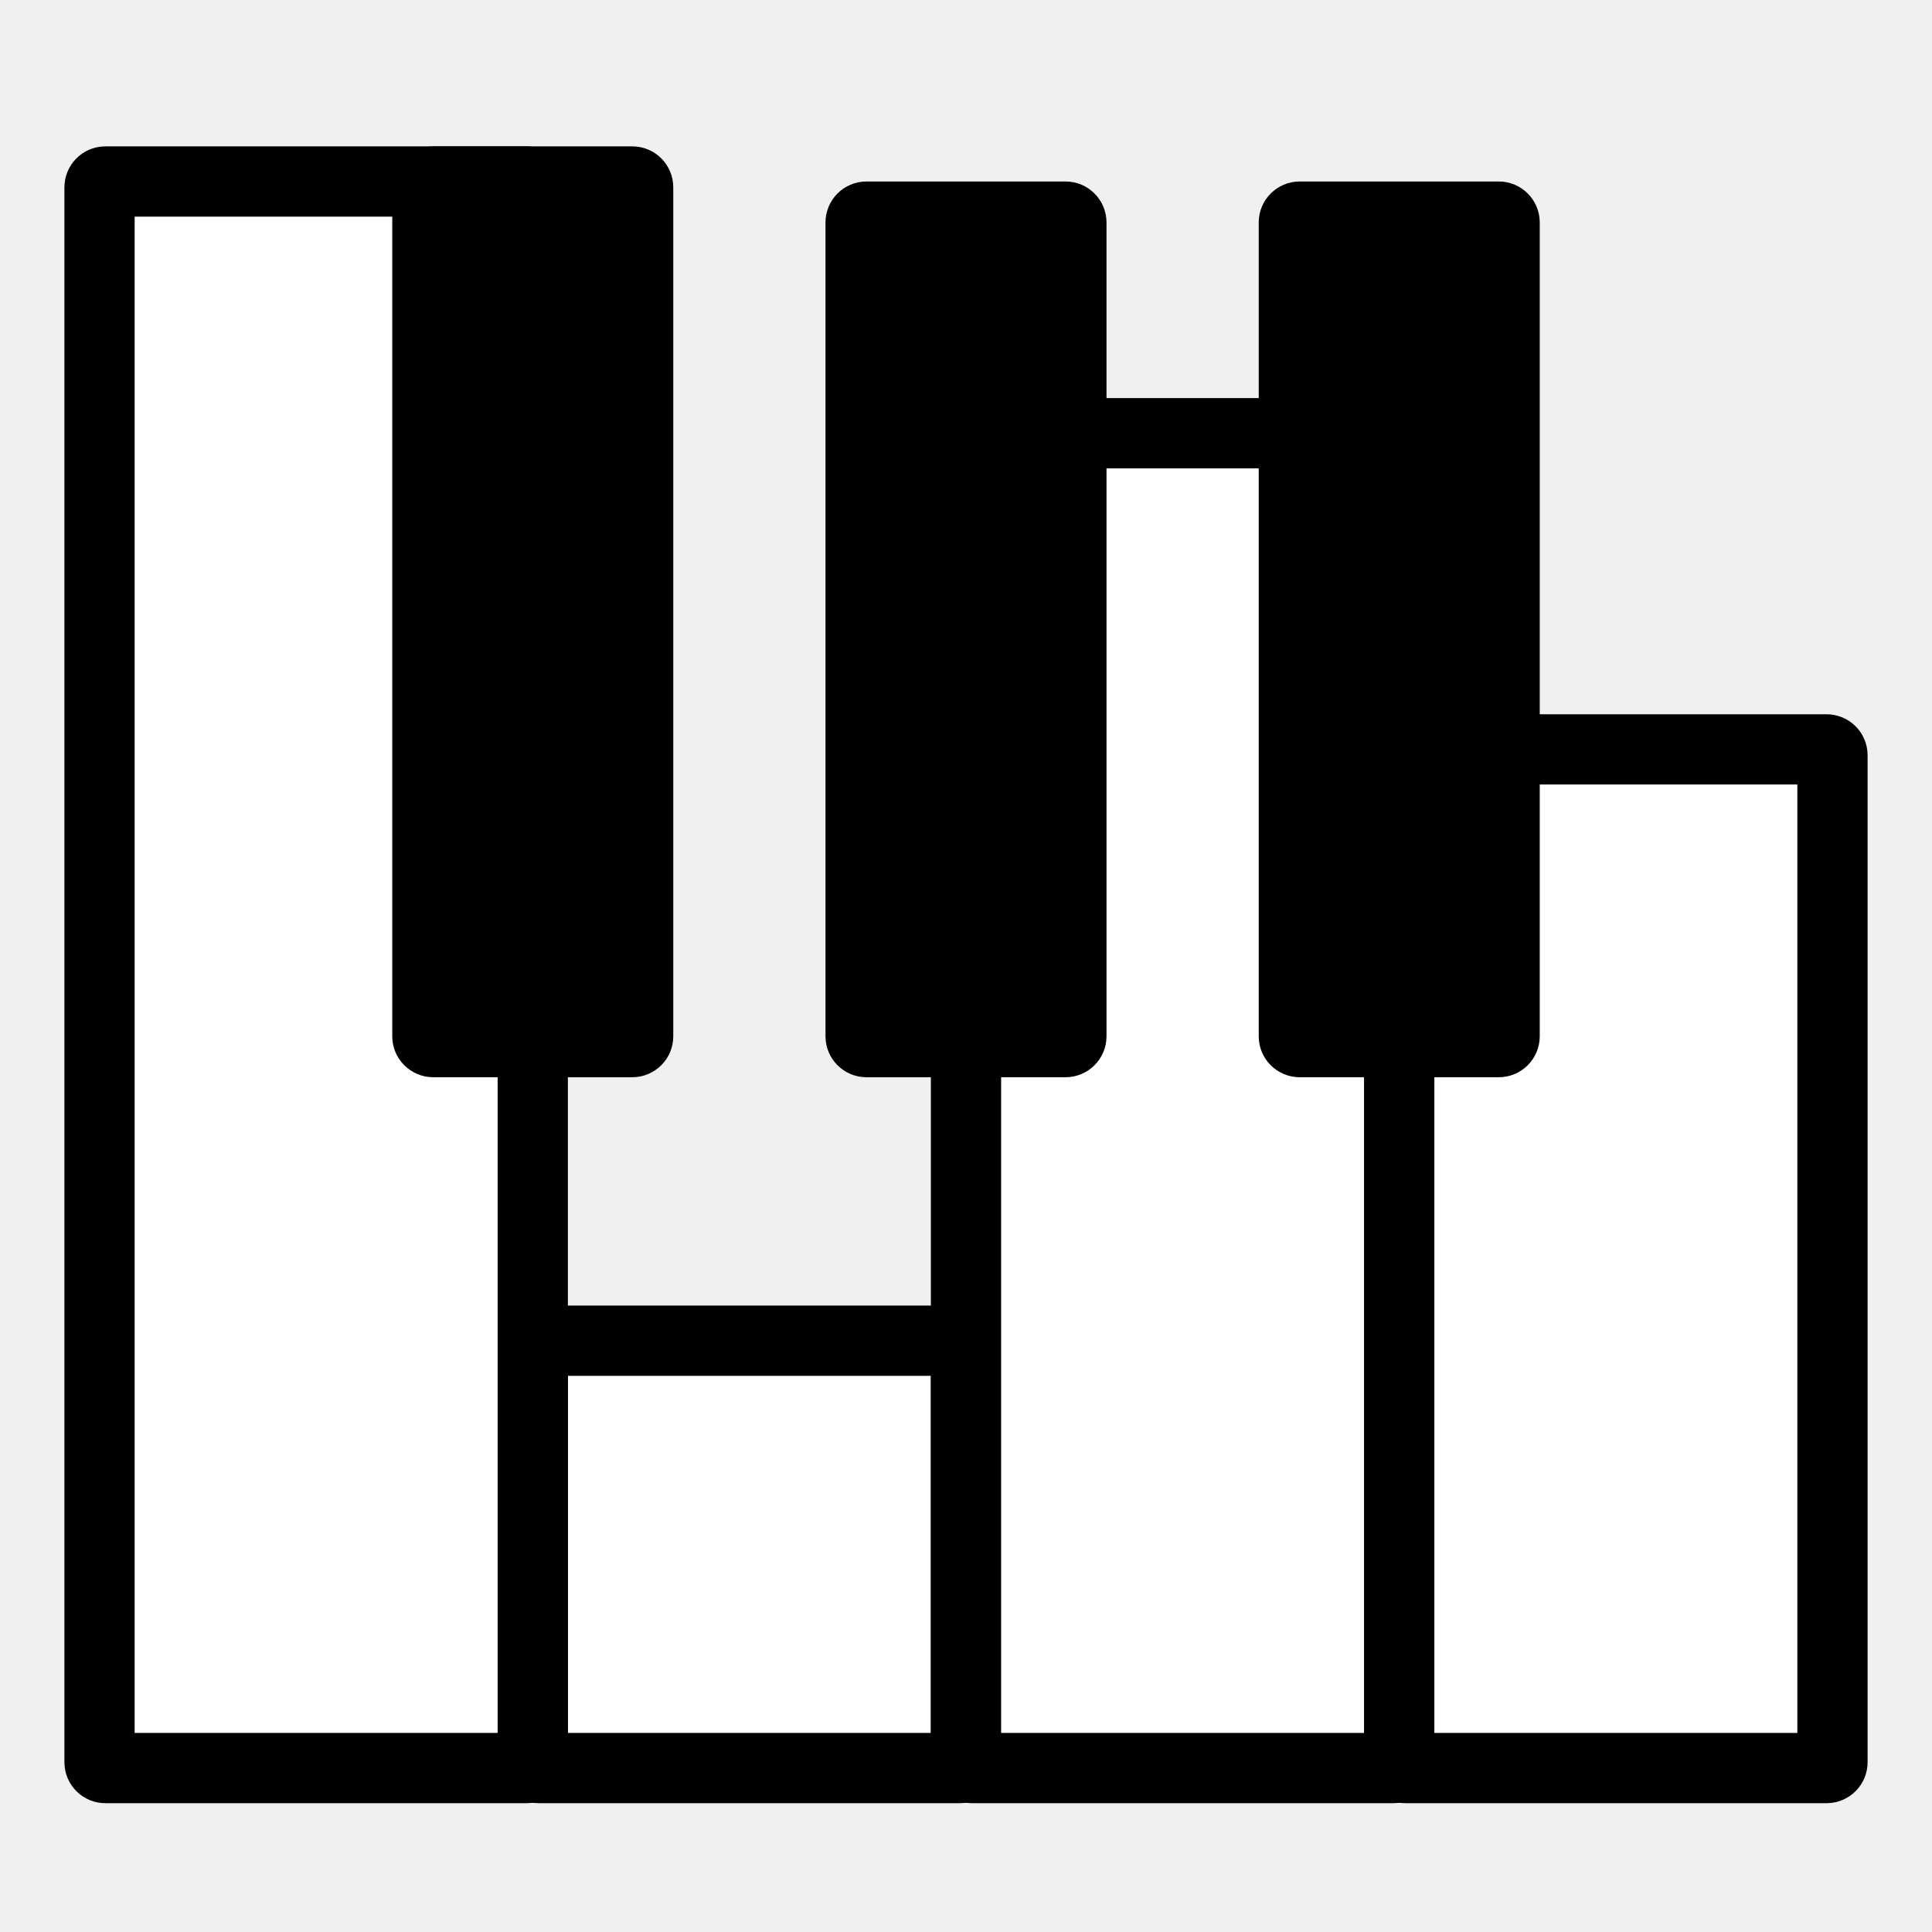
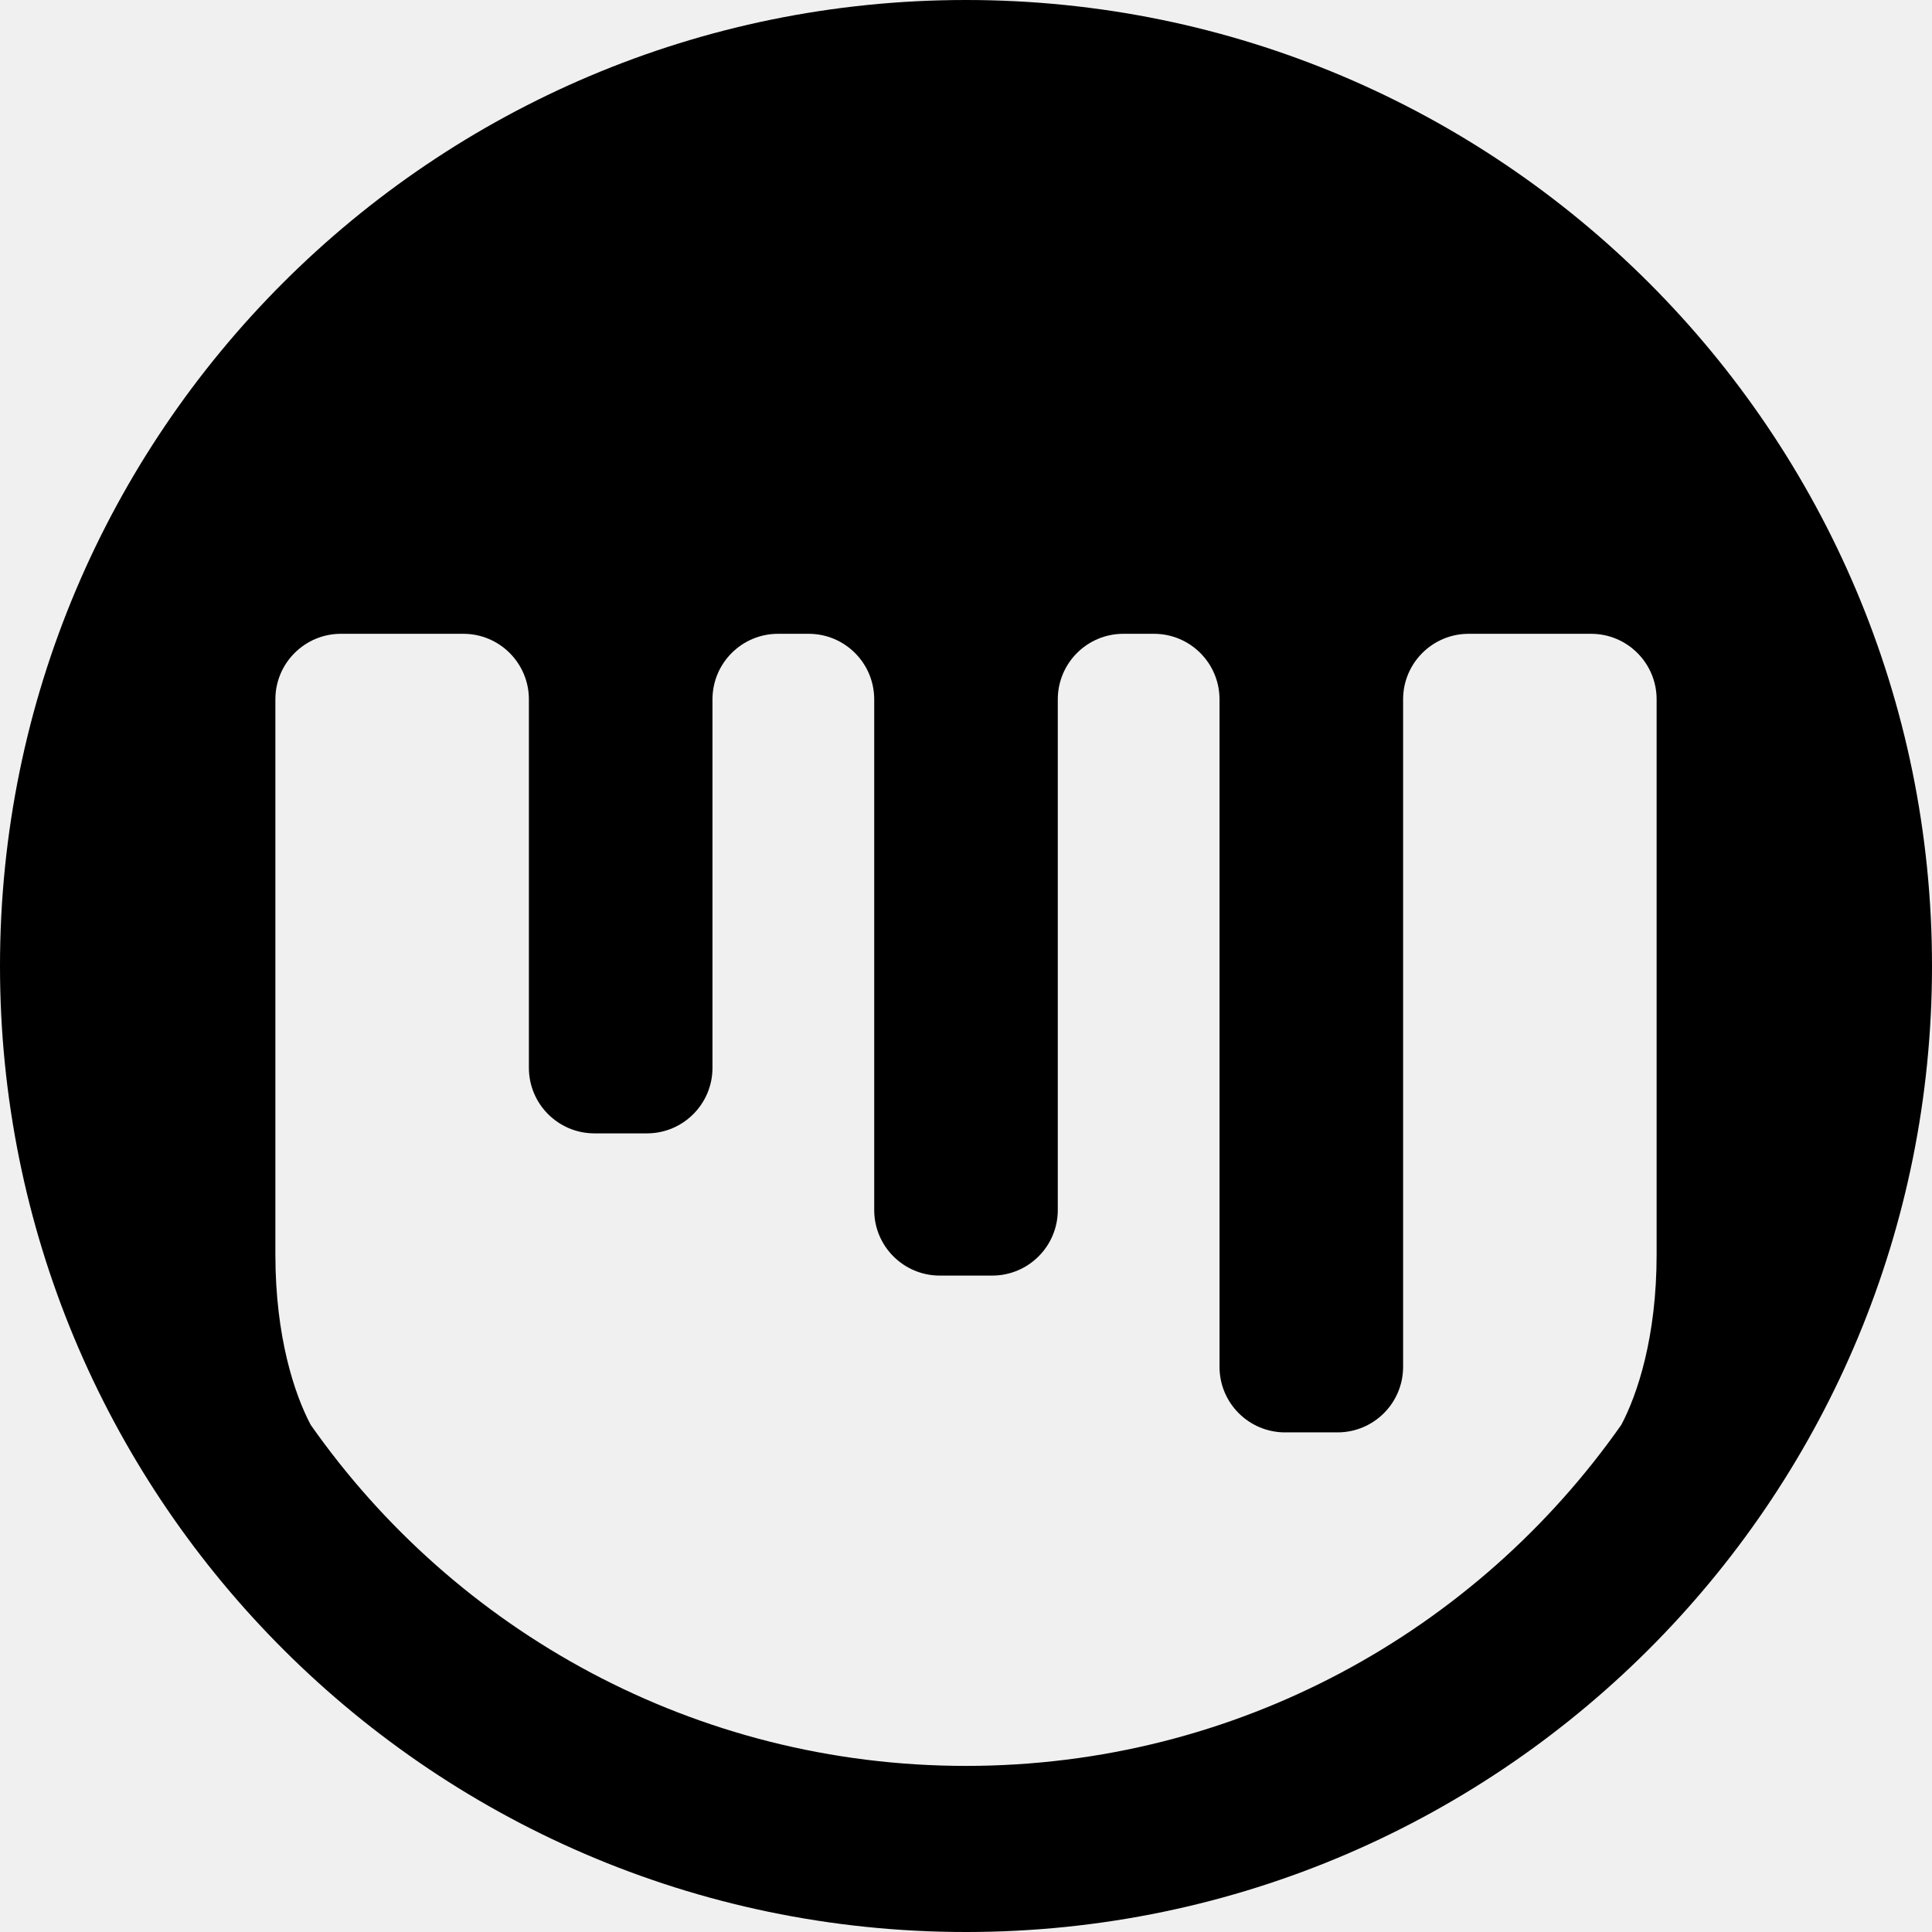
- <svg xmlns="http://www.w3.org/2000/svg" width="330" height="330" viewBox="0 0 330 330" fill="none">
-   <rect x="91" y="229" width="74" height="73" rx="1" fill="white" stroke="black" stroke-width="12" stroke-linejoin="round" />
-   <rect x="165" y="74" width="74" height="228" rx="1" fill="white" stroke="black" stroke-width="12" stroke-linejoin="round" />
-   <rect x="17" y="31" width="74" height="271" rx="1" fill="white" stroke="black" stroke-width="12" stroke-linejoin="round" />
-   <rect x="239" y="128" width="74" height="174" rx="1" fill="white" stroke="black" stroke-width="12" stroke-linejoin="round" />
-   <rect x="141" y="31" width="48" height="153" rx="7" fill="black" />
-   <rect x="215" y="31" width="48" height="153" rx="7" fill="black" />
-   <rect x="67" y="25" width="48" height="159" rx="7" fill="black" />
+ <svg xmlns="http://www.w3.org/2000/svg" width="442" height="442" viewBox="0 0 442 442" fill="none">
+   <path fill-rule="evenodd" clip-rule="evenodd" d="M442 221C442 281.143 417.976 335.675 379 375.522C338.878 416.541 282.912 442 221 442C159.088 442 103.122 416.541 63 375.522C24.024 335.675 0 281.143 0 221C0 98.945 98.945 0 221 0C343.055 0 442 98.945 442 221ZM63 160V287C63 305.872 67.387 318.981 71.071 325.957C104.169 373.149 158.982 404 221 404C283.018 404 337.831 373.149 370.929 325.957C374.613 318.981 379 305.872 379 287V160C379 151.716 372.284 145 364 145H336C327.716 145 321 151.716 321 160V312.698C321 320.983 314.284 327.698 306 327.698H294C285.716 327.698 279 320.983 279 312.698V160C279 151.716 272.284 145 264 145H257C248.716 145 242 151.716 242 160V276.826C242 285.11 235.284 291.826 227 291.826H215C206.716 291.826 200 285.11 200 276.826V160C200 151.716 193.284 145 185 145H178C169.716 145 163 151.716 163 160V244.291C163 252.575 156.284 259.291 148 259.291H136C127.716 259.291 121 252.575 121 244.291V160C121 151.716 114.284 145 106 145H78C69.716 145 63 151.716 63 160Z" fill="black" />
</svg>
